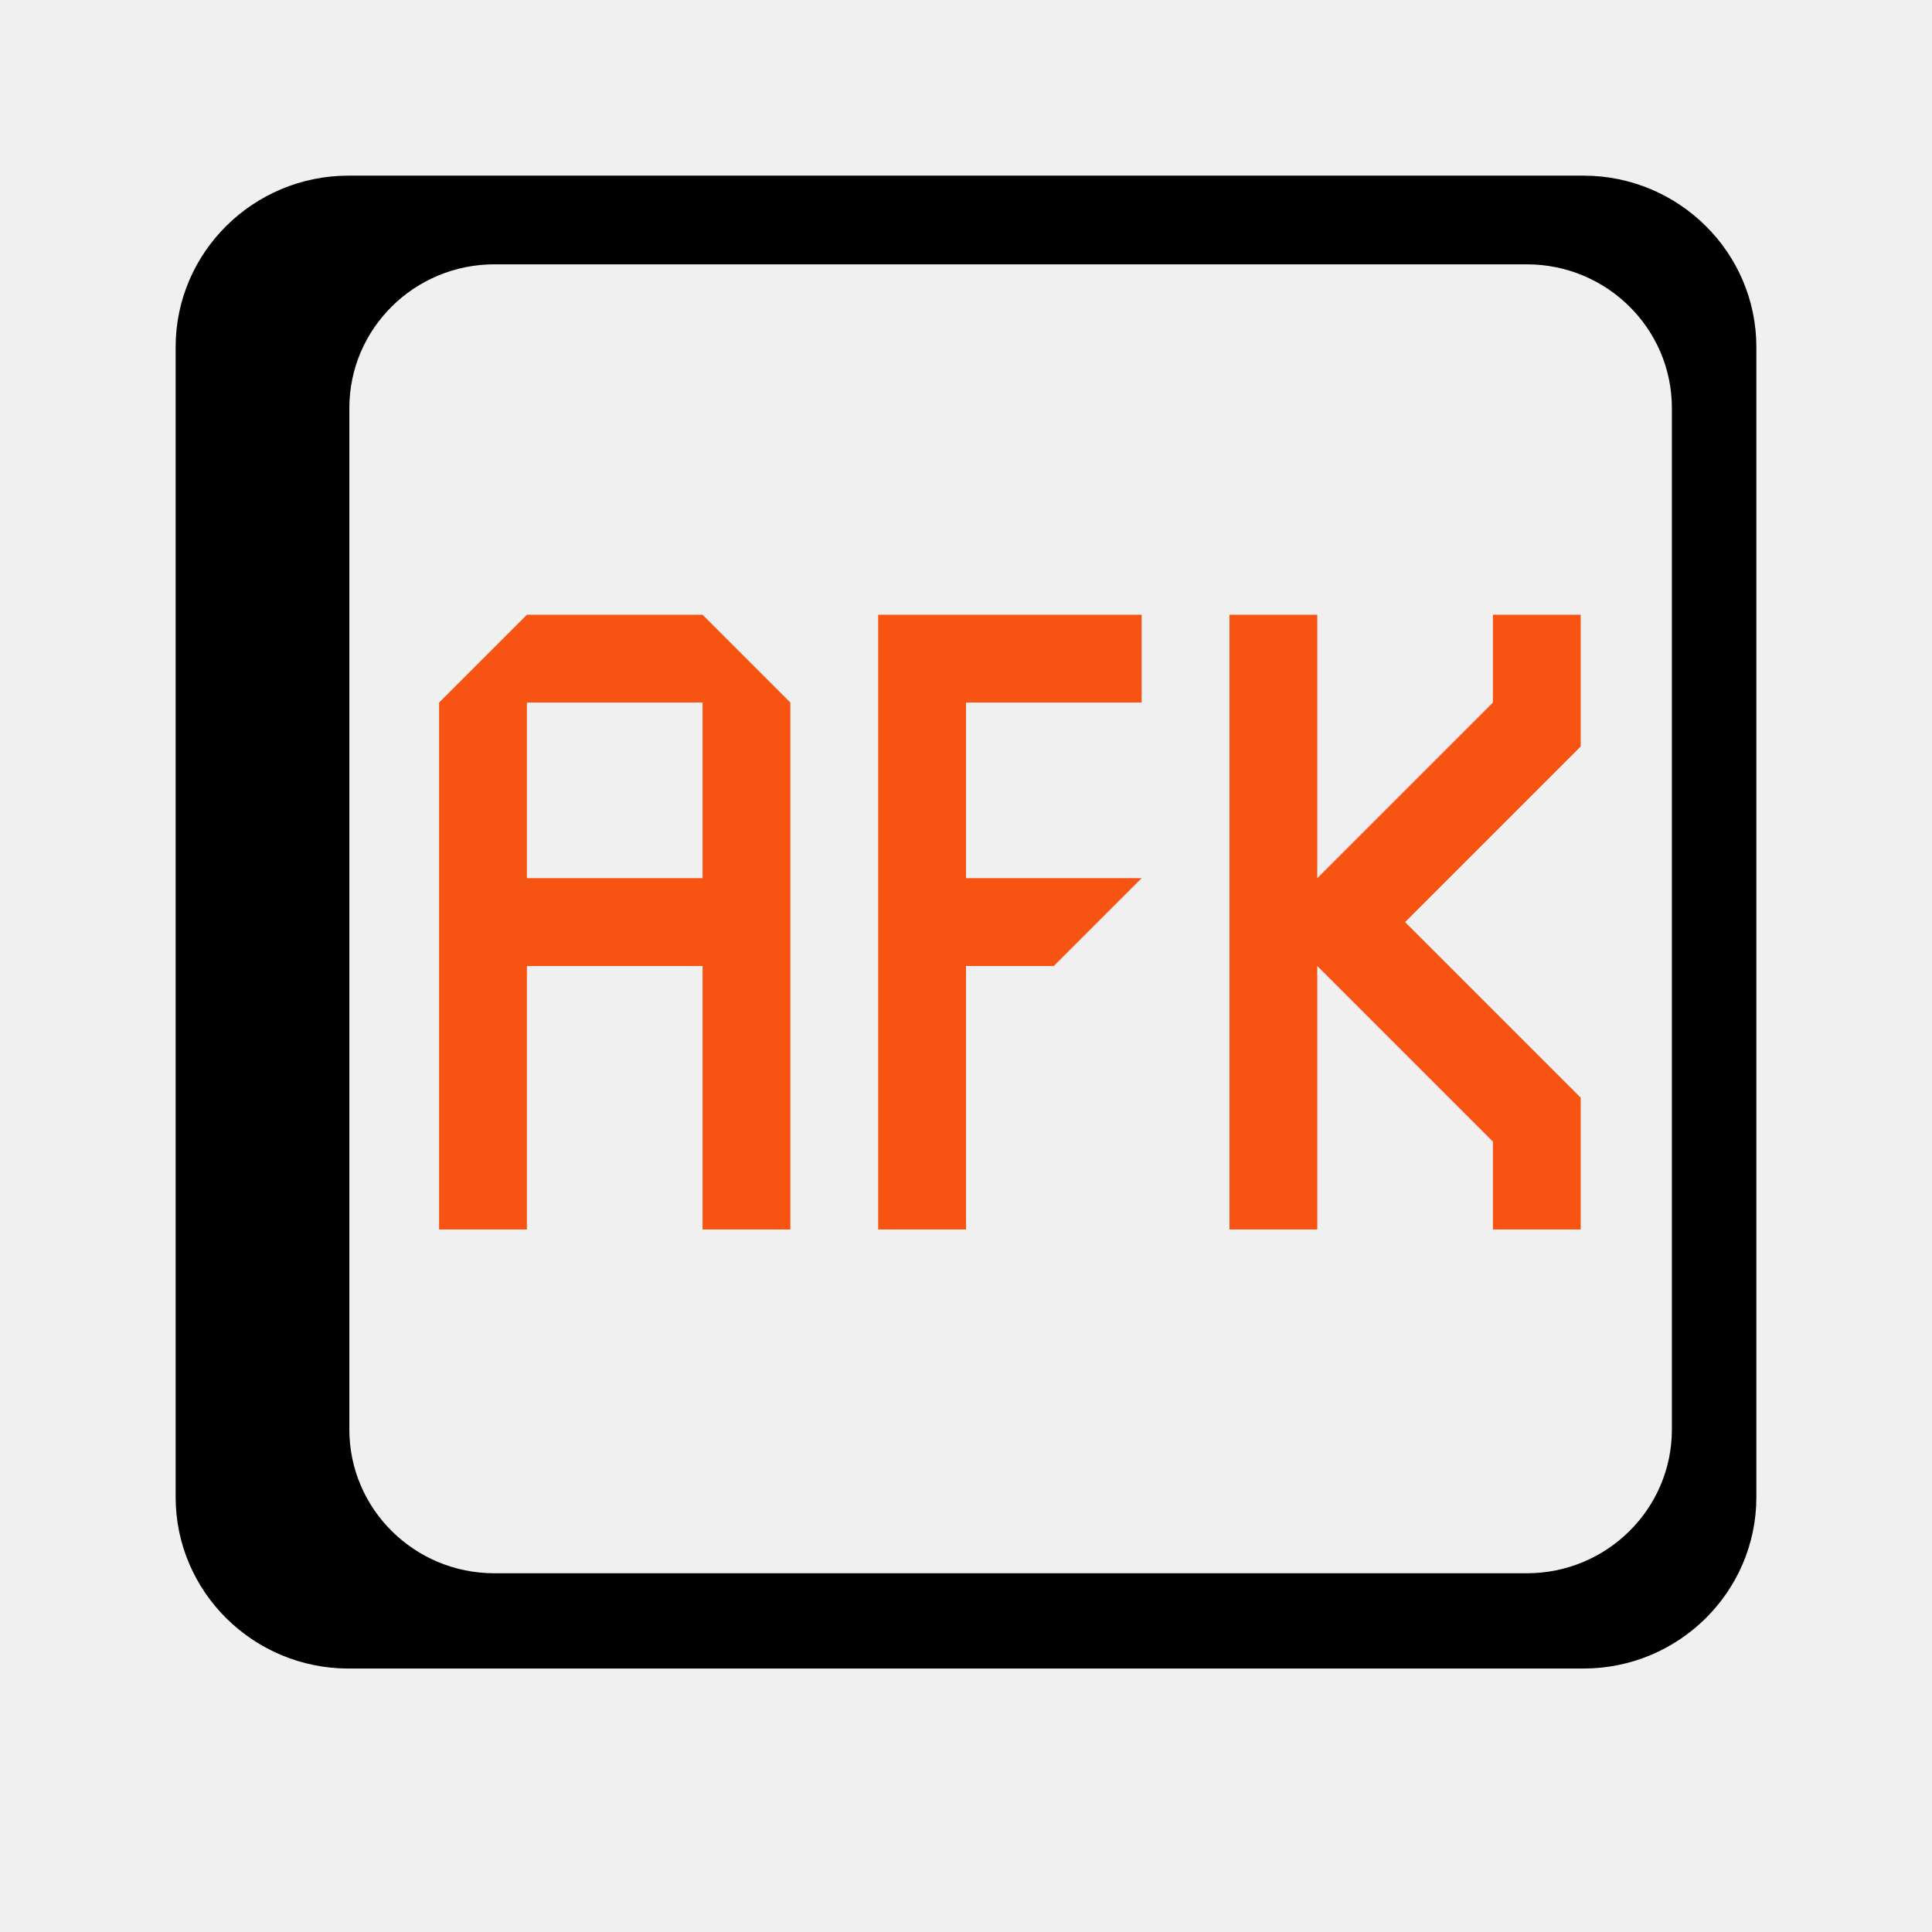
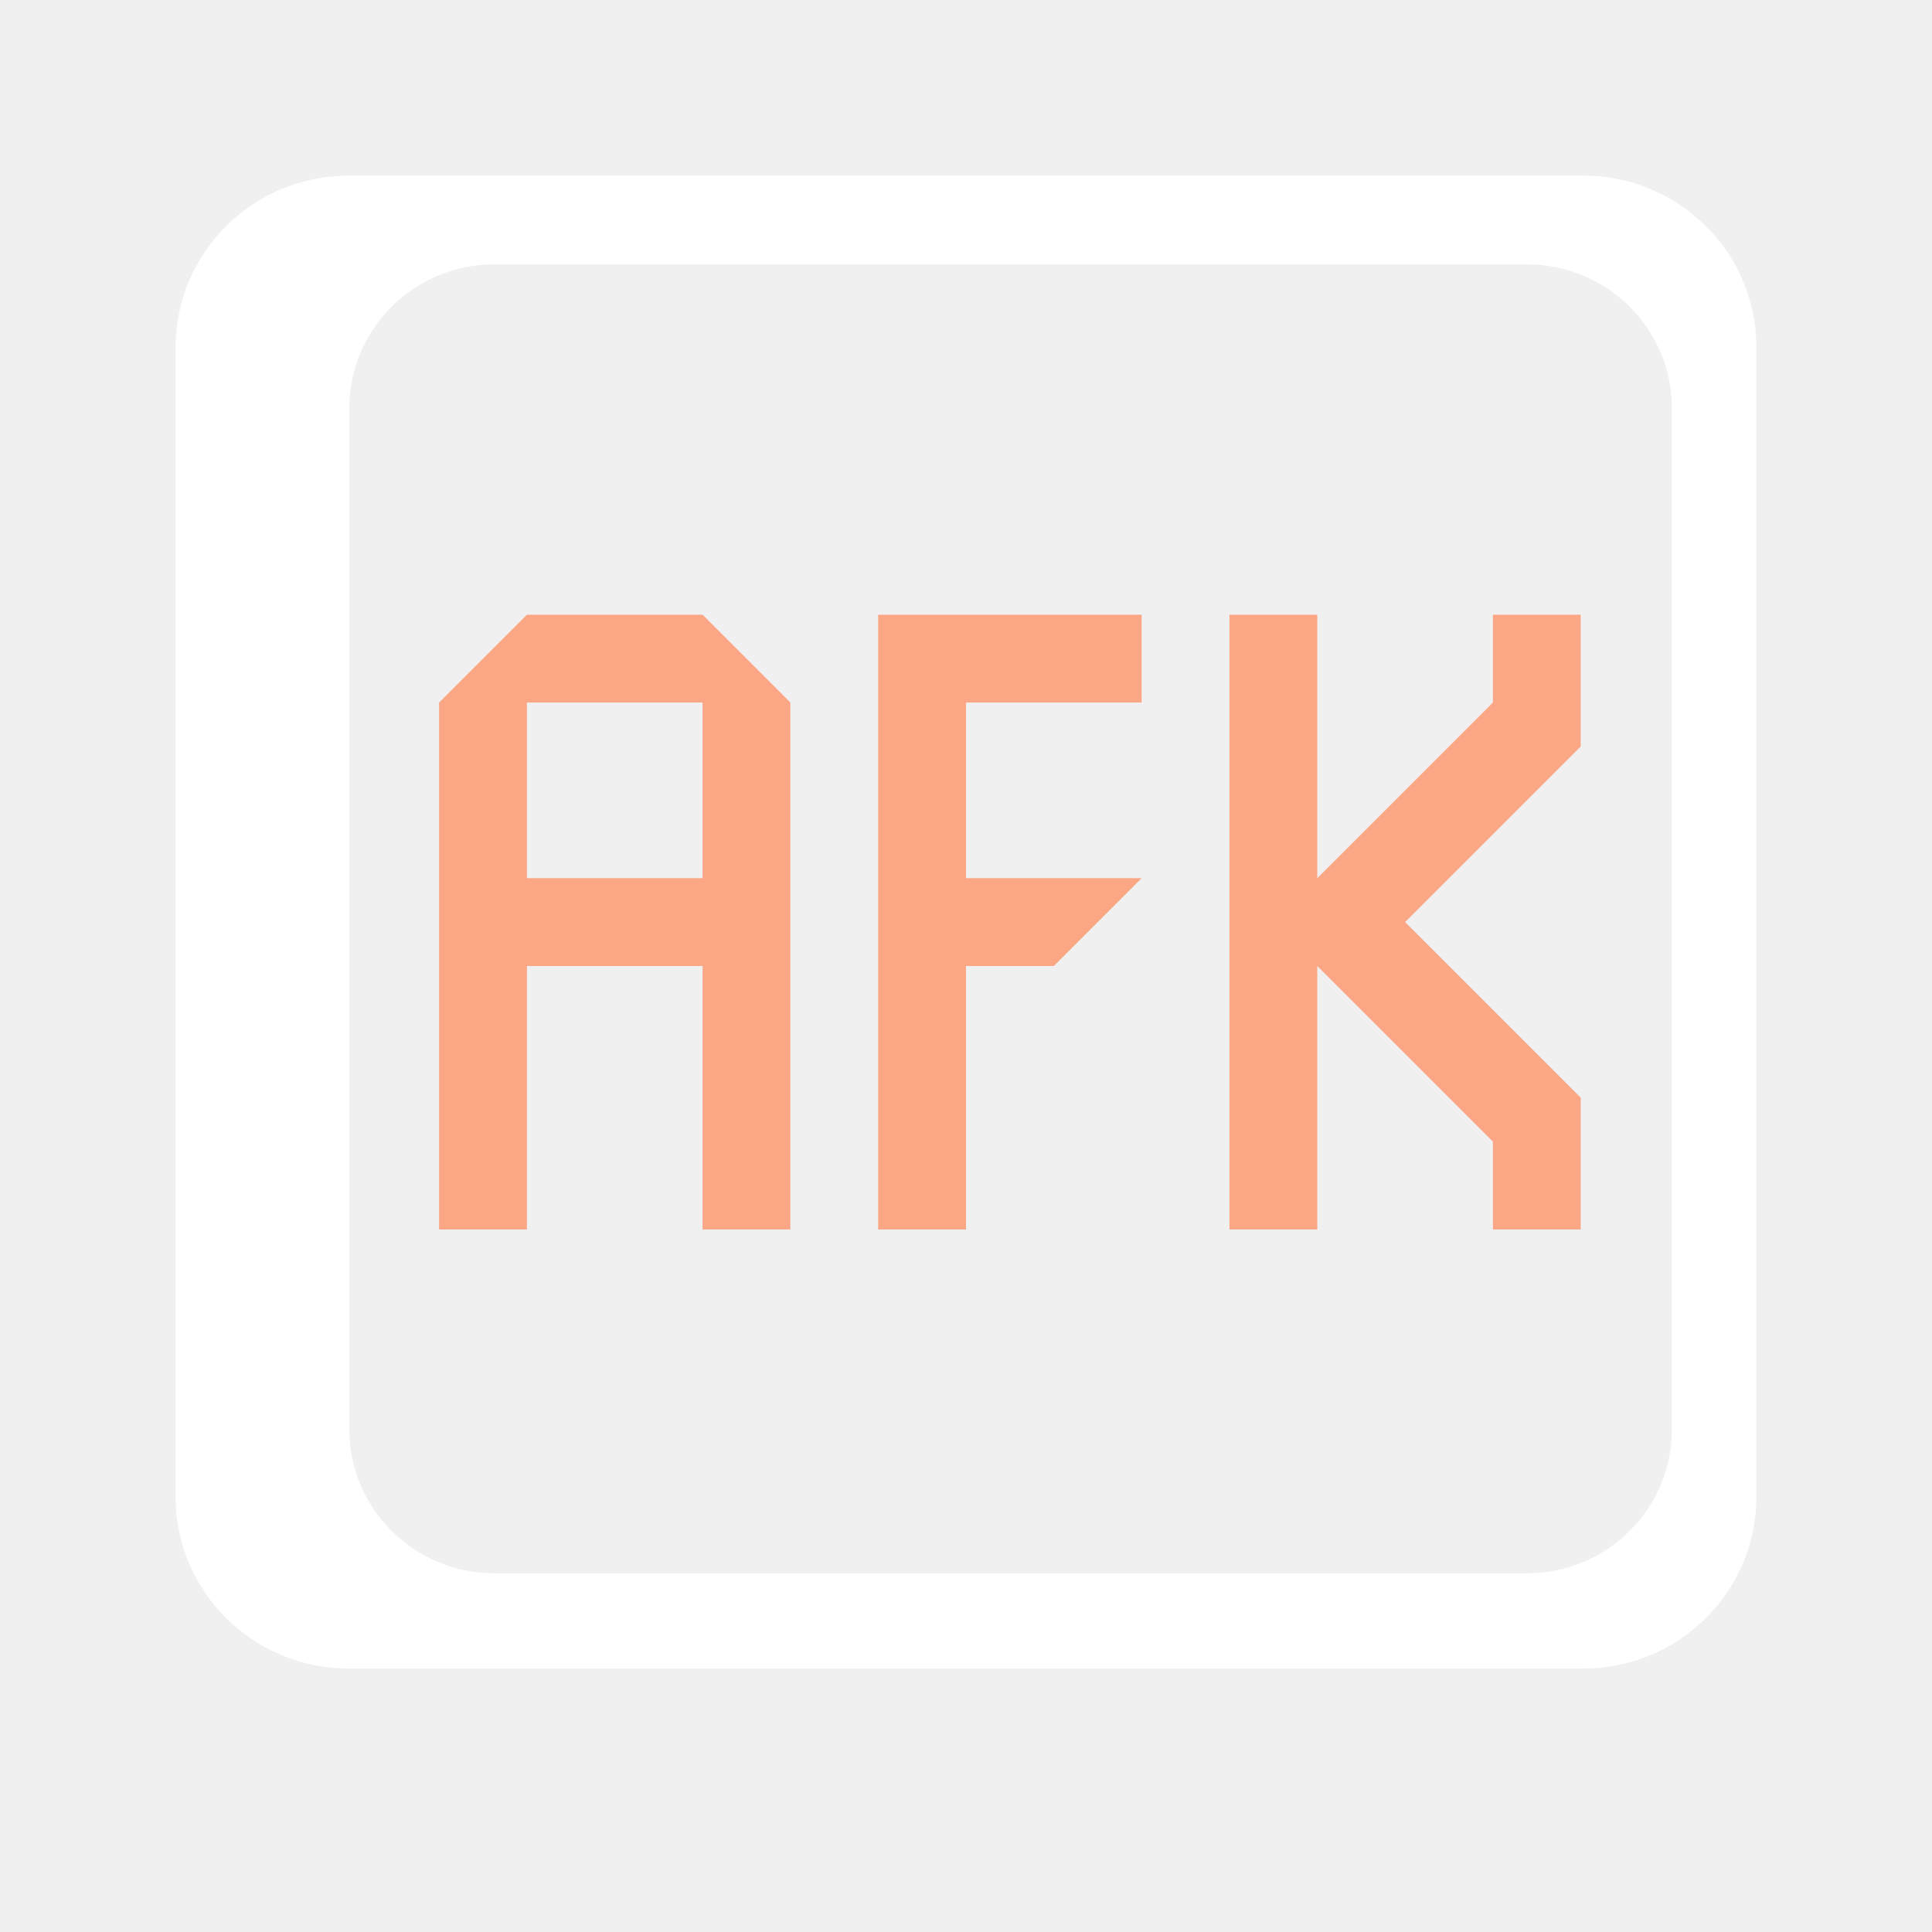
<svg xmlns="http://www.w3.org/2000/svg" class="tsv-icon-away" width="100%" height="100%" viewBox="0 0 22 22" version="1.1" xml:space="preserve" style="fill-rule:evenodd;clip-rule:evenodd;stroke-linejoin:round;stroke-miterlimit:2;">
  <rect id="away" x="0" y="-0" width="22" height="22" style="fill:none;" />
  <g id="backup">
-     <path d="M18.03,2C19.117,2 20,2.875 20,3.952L20,17.048C20,18.125 19.117,19 18.03,19L3.97,19C2.883,19 2,18.125 2,17.048L2,3.952C2,2.875 2.883,2 3.97,2L18.03,2ZM17.386,3.01L5.63,3.01C4.718,3.01 3.978,3.743 3.978,4.647L3.978,16.278C3.978,17.182 4.718,17.915 5.63,17.915L17.386,17.915C18.298,17.915 19.038,17.182 19.038,16.278L19.038,4.647C19.038,3.743 18.298,3.01 17.386,3.01Z" class="tsv-icon-base-fill" style="" />
+     <path d="M18.03,2C19.117,2 20,2.875 20,3.952L20,17.048C20,18.125 19.117,19 18.03,19L3.97,19C2.883,19 2,18.125 2,17.048L2,3.952C2,2.875 2.883,2 3.97,2L18.03,2ZM17.386,3.01L5.63,3.01C4.718,3.01 3.978,3.743 3.978,4.647L3.978,16.278C3.978,17.182 4.718,17.915 5.63,17.915L17.386,17.915C18.298,17.915 19.038,17.182 19.038,16.278L19.038,4.647C19.038,3.743 18.298,3.01 17.386,3.01Z" class="tsv-icon-base-fill" style="fill: white;" />
  </g>
-   <g id="label" style="fill: #F75413;">
+   <g id="label" style="fill: #fba684;">
    <path d="M14,7L15,7L15,10L17,8L17,7L18,7L18,8.5L16,10.5L18,12.5L18,14L17,14L17,13L15,11L15,14L14,14L14,7Z" class="tsv-icon-base-fill" style="" />
    <path d="M10,7L13,7L13,8L11,8L11,10L13,10L12,11L11,11L11,14L10,14L10,7Z" class="tsv-icon-base-fill" style="" />
    <path d="M6,7L8,7L9,8L9,14L8,14L8,11L6,11L6,14L5,14L5,8L6,7ZM8,8L6,8L6,10L8,10L8,8Z" class="tsv-icon-base-fill" style="" />
  </g>
</svg>
